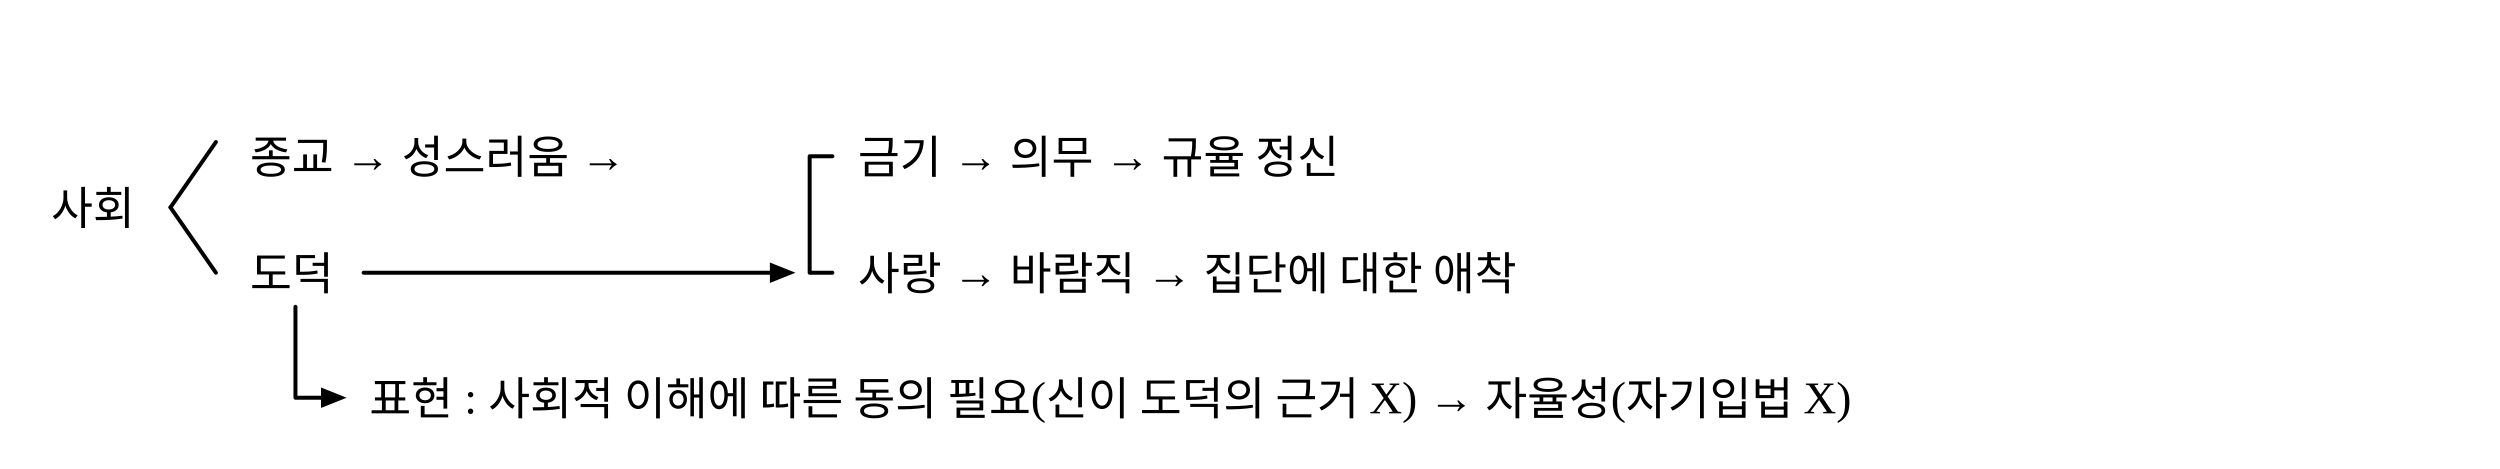
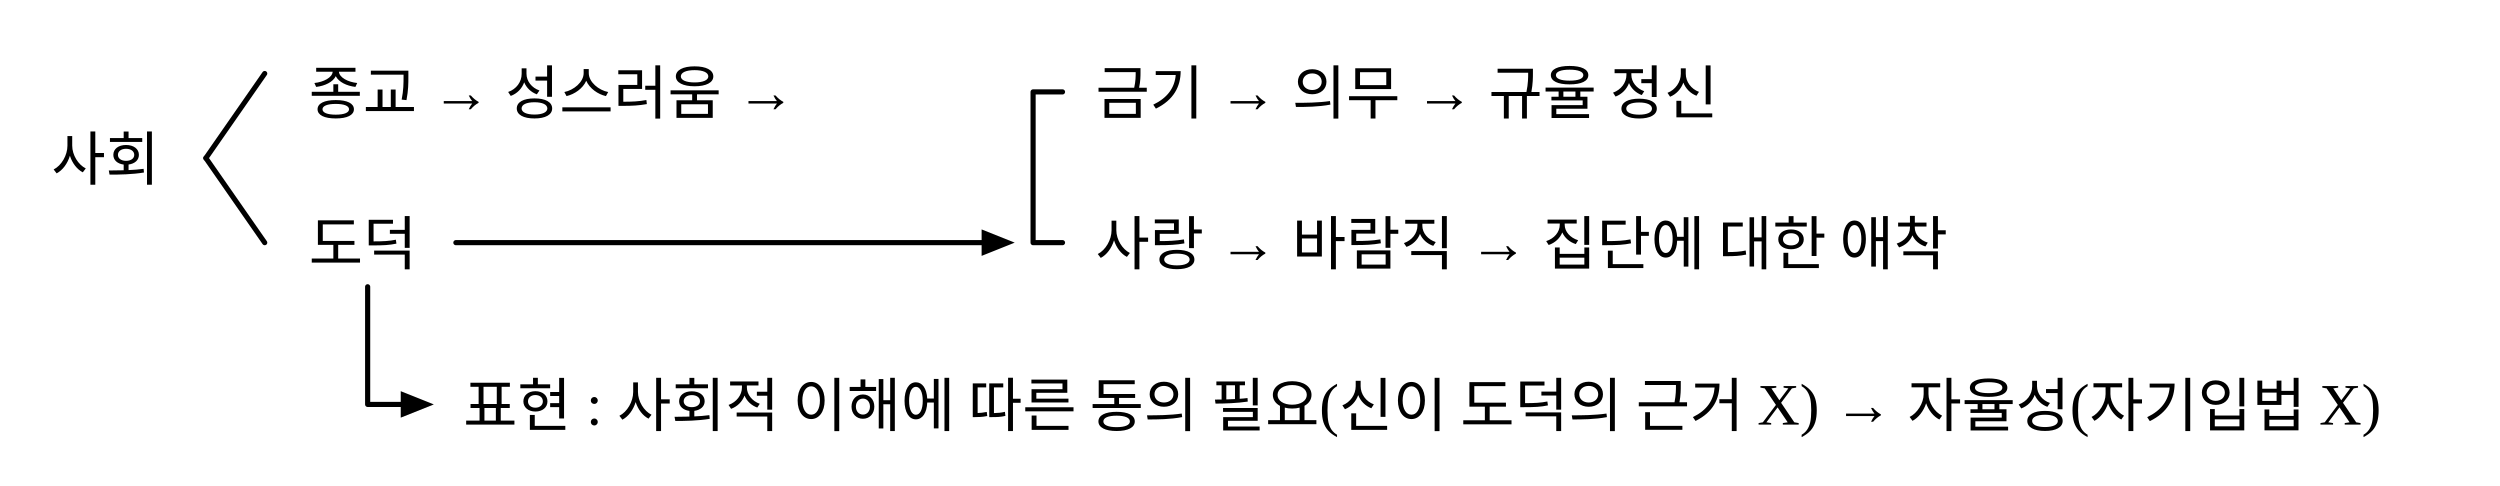
- <svg xmlns="http://www.w3.org/2000/svg" viewBox="0 0 880 165" width="880" height="165">
+ <svg xmlns="http://www.w3.org/2000/svg" viewBox="4 30 680 132" width="680" height="132">
  <g stroke="currentColor" stroke-width="1.4" fill="none" stroke-linecap="round" stroke-linejoin="round">
    <path d="M60 73 L76 50" />
    <path d="M60 73 L76 96" />
    <line x1="128" y1="96" x2="276" y2="96" />
    <path d="M293 55 L285 55 L285 96 L293 96" />
    <path d="M104 108 L104 140 L114 140" />
  </g>
  <g fill="currentColor">
    <path d="M0,0 L-9,-3.6 L-9,3.6 Z" transform="translate(280,96)" />
    <path d="M0,0 L-9,-3.6 L-9,3.6 Z" transform="translate(122,140)" />
  </g>
  <g fill="currentColor" font-size="16">
    <text x="18" y="79">사회</text>
    <text x="88" y="61">종교 → 성스러움 →</text>
    <text x="88" y="102">도덕</text>
    <text x="302" y="61">금기 → 의무 → 규율 정신</text>
    <text x="302" y="102">사랑 → 바람직 → 집단에 대한 애착</text>
    <text x="130" y="146">표현 : 사회적 이해에 따른 동의 필요(신이 도덕의 근거 X) → 자율성(자기입법 X)</text>
  </g>
</svg>
